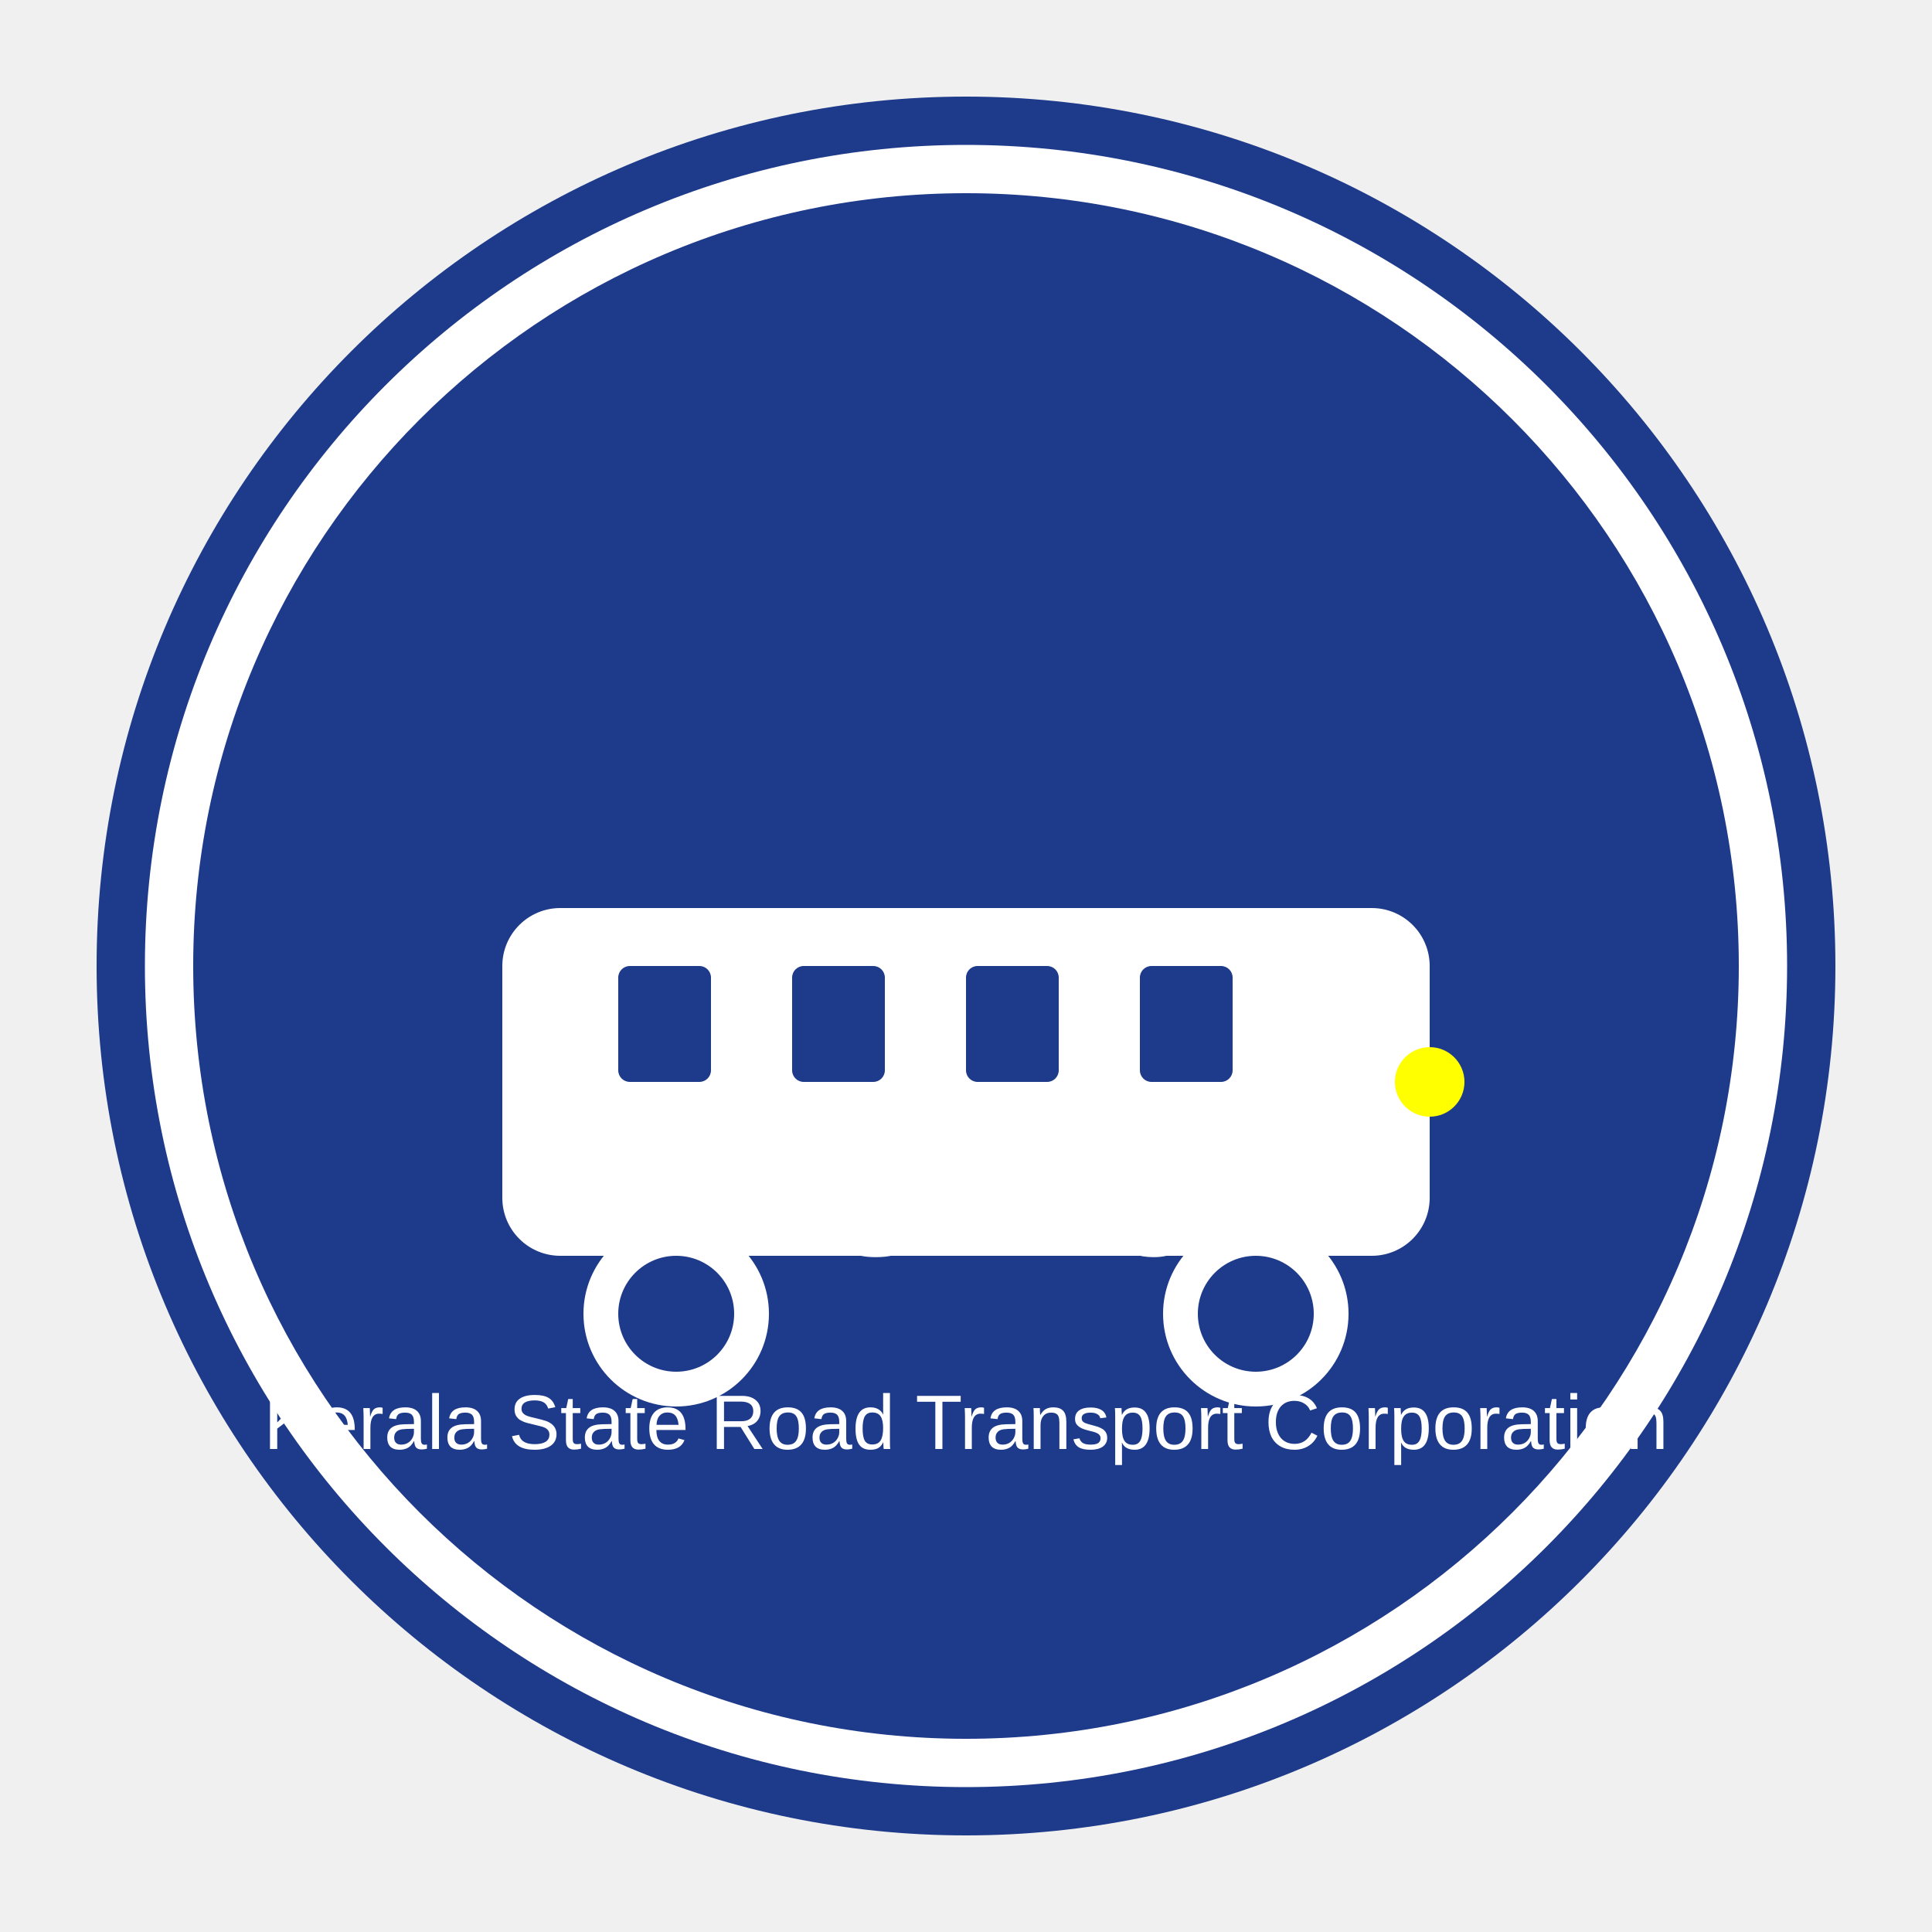
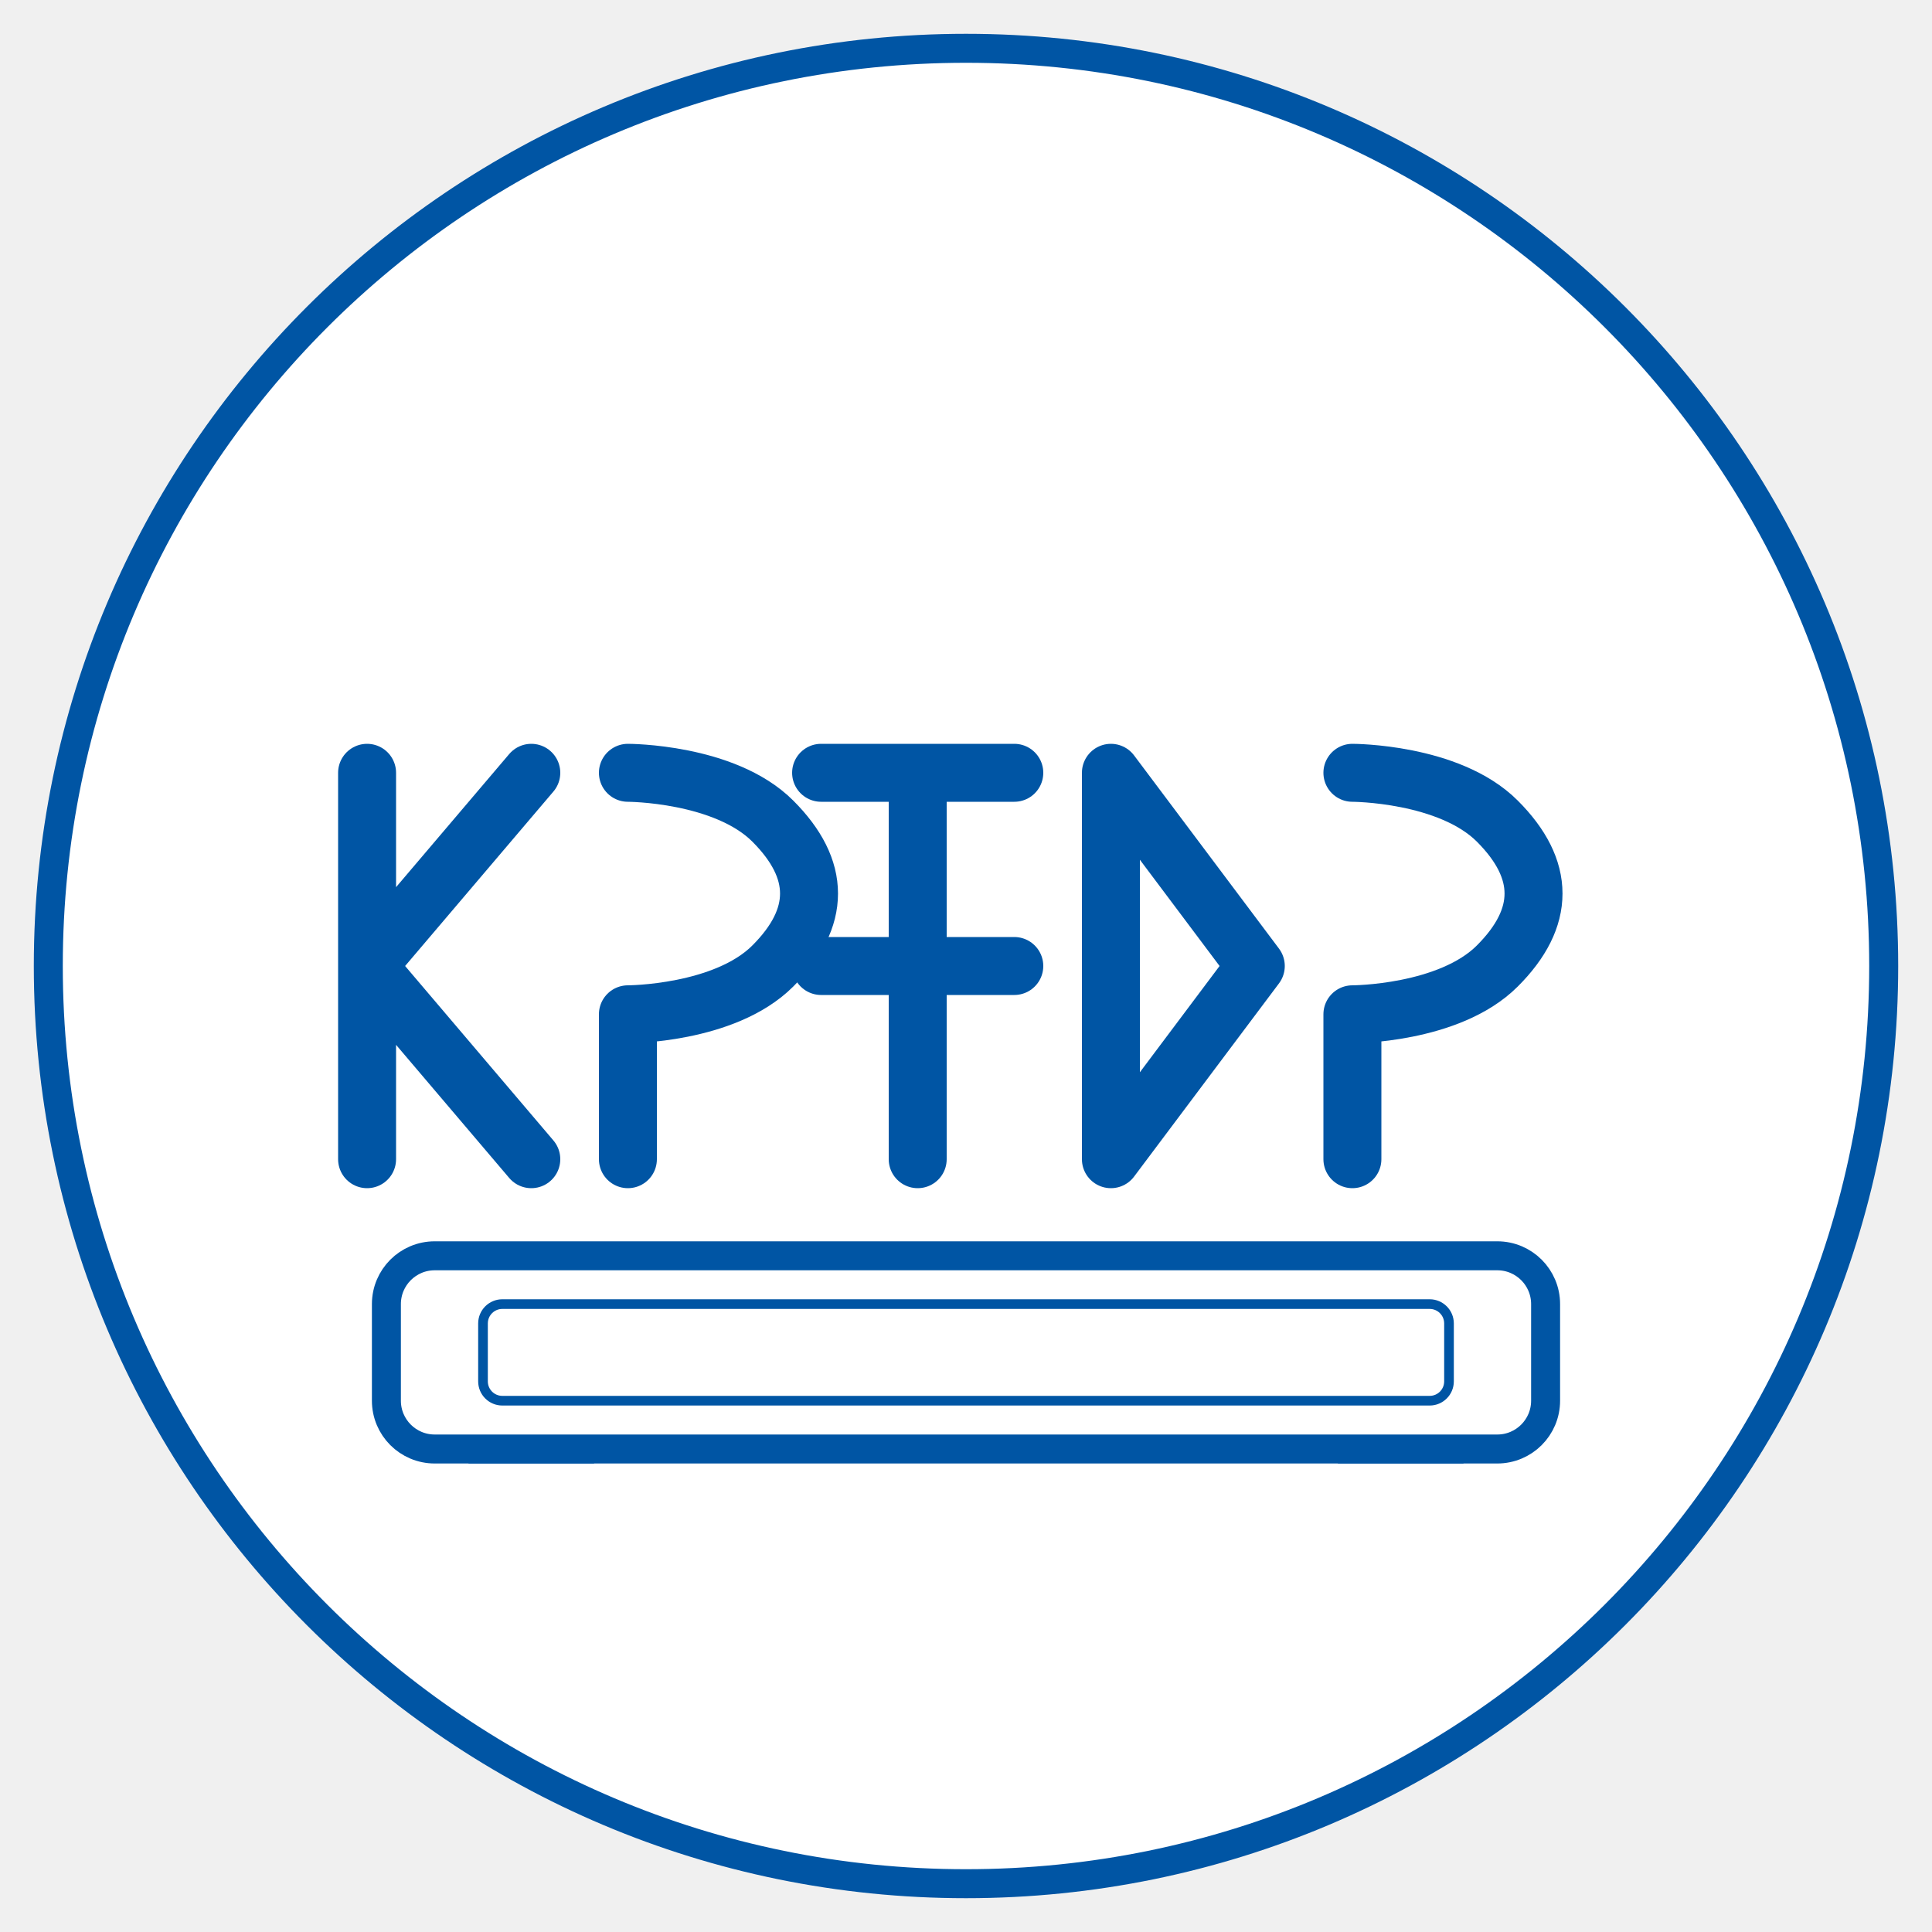
- <svg xmlns="http://www.w3.org/2000/svg" width="200" height="200" viewBox="0 0 200 200">
-   <circle cx="100" cy="100" r="90" fill="#1e3a8a" />
-   <circle cx="100" cy="100" r="85" fill="#ffffff" />
-   <circle cx="100" cy="100" r="80" fill="#1e3a8a" />
-   <g transform="translate(40, 70) scale(1.2)">
-     <rect x="10" y="20" width="80" height="30" rx="5" fill="#ffffff" />
-     <rect x="20" y="25" width="8" height="10" rx="1" fill="#1e3a8a" />
-     <rect x="35" y="25" width="8" height="10" rx="1" fill="#1e3a8a" />
-     <rect x="50" y="25" width="8" height="10" rx="1" fill="#1e3a8a" />
-     <rect x="65" y="25" width="8" height="10" rx="1" fill="#1e3a8a" />
-     <circle cx="25" cy="55" r="8" fill="#ffffff" />
-     <circle cx="25" cy="55" r="5" fill="#1e3a8a" />
-     <circle cx="75" cy="55" r="8" fill="#ffffff" />
-     <circle cx="75" cy="55" r="5" fill="#1e3a8a" />
-     <circle cx="90" cy="35" r="3" fill="#ffff00" />
-   </g>
-   <text x="100" y="130" font-family="Arial" font-size="14" font-weight="bold" text-anchor="middle" fill="#ffffff">KSRTC</text>
-   <text x="100" y="150" font-family="Arial" font-size="8" text-anchor="middle" fill="#ffffff">Kerala State Road Transport Corporation</text>
+ <svg xmlns="http://www.w3.org/2000/svg" width="200" height="200" viewBox="0 0 200 200" fill="none">
+   <circle cx="100" cy="100" r="95" fill="#FFFFFF" stroke="#0055A4" stroke-width="3" />
+   <path d="M38 80 L38 120 M38 100 L55 80 M38 100 L55 120" stroke="#0055A4" stroke-width="6" stroke-linecap="round" stroke-linejoin="round" />
+   <path d="M65 80 C65 80, 75 80, 80 85 C85 90, 85 95, 80 100 C75 105, 65 105, 65 105 L65 120" stroke="#0055A4" stroke-width="6" stroke-linecap="round" stroke-linejoin="round" />
+   <path d="M95 80 L95 120 M85 80 L105 80 M85 100 L105 100" stroke="#0055A4" stroke-width="6" stroke-linecap="round" stroke-linejoin="round" />
+   <path d="M115 80 L115 120 M115 80 L130 100 L115 120" stroke="#0055A4" stroke-width="6" stroke-linecap="round" stroke-linejoin="round" />
+   <path d="M140 80 C140 80, 150 80, 155 85 C160 90, 160 95, 155 100 C150 105, 140 105, 140 105 L140 120" stroke="#0055A4" stroke-width="6" stroke-linecap="round" stroke-linejoin="round" />
+   <path d="M50 140 L50 150 L60 150 L60 140 M140 140 L140 150 L150 150 L150 140" stroke="#0055A4" stroke-width="3" fill="none" />
+   <rect x="40" y="130" width="120" height="20" rx="5" stroke="#0055A4" stroke-width="3" fill="#FFFFFF" />
+   <rect x="50" y="135" width="100" height="10" rx="2" stroke="#0055A4" stroke-width="1" fill="none" />
</svg>
